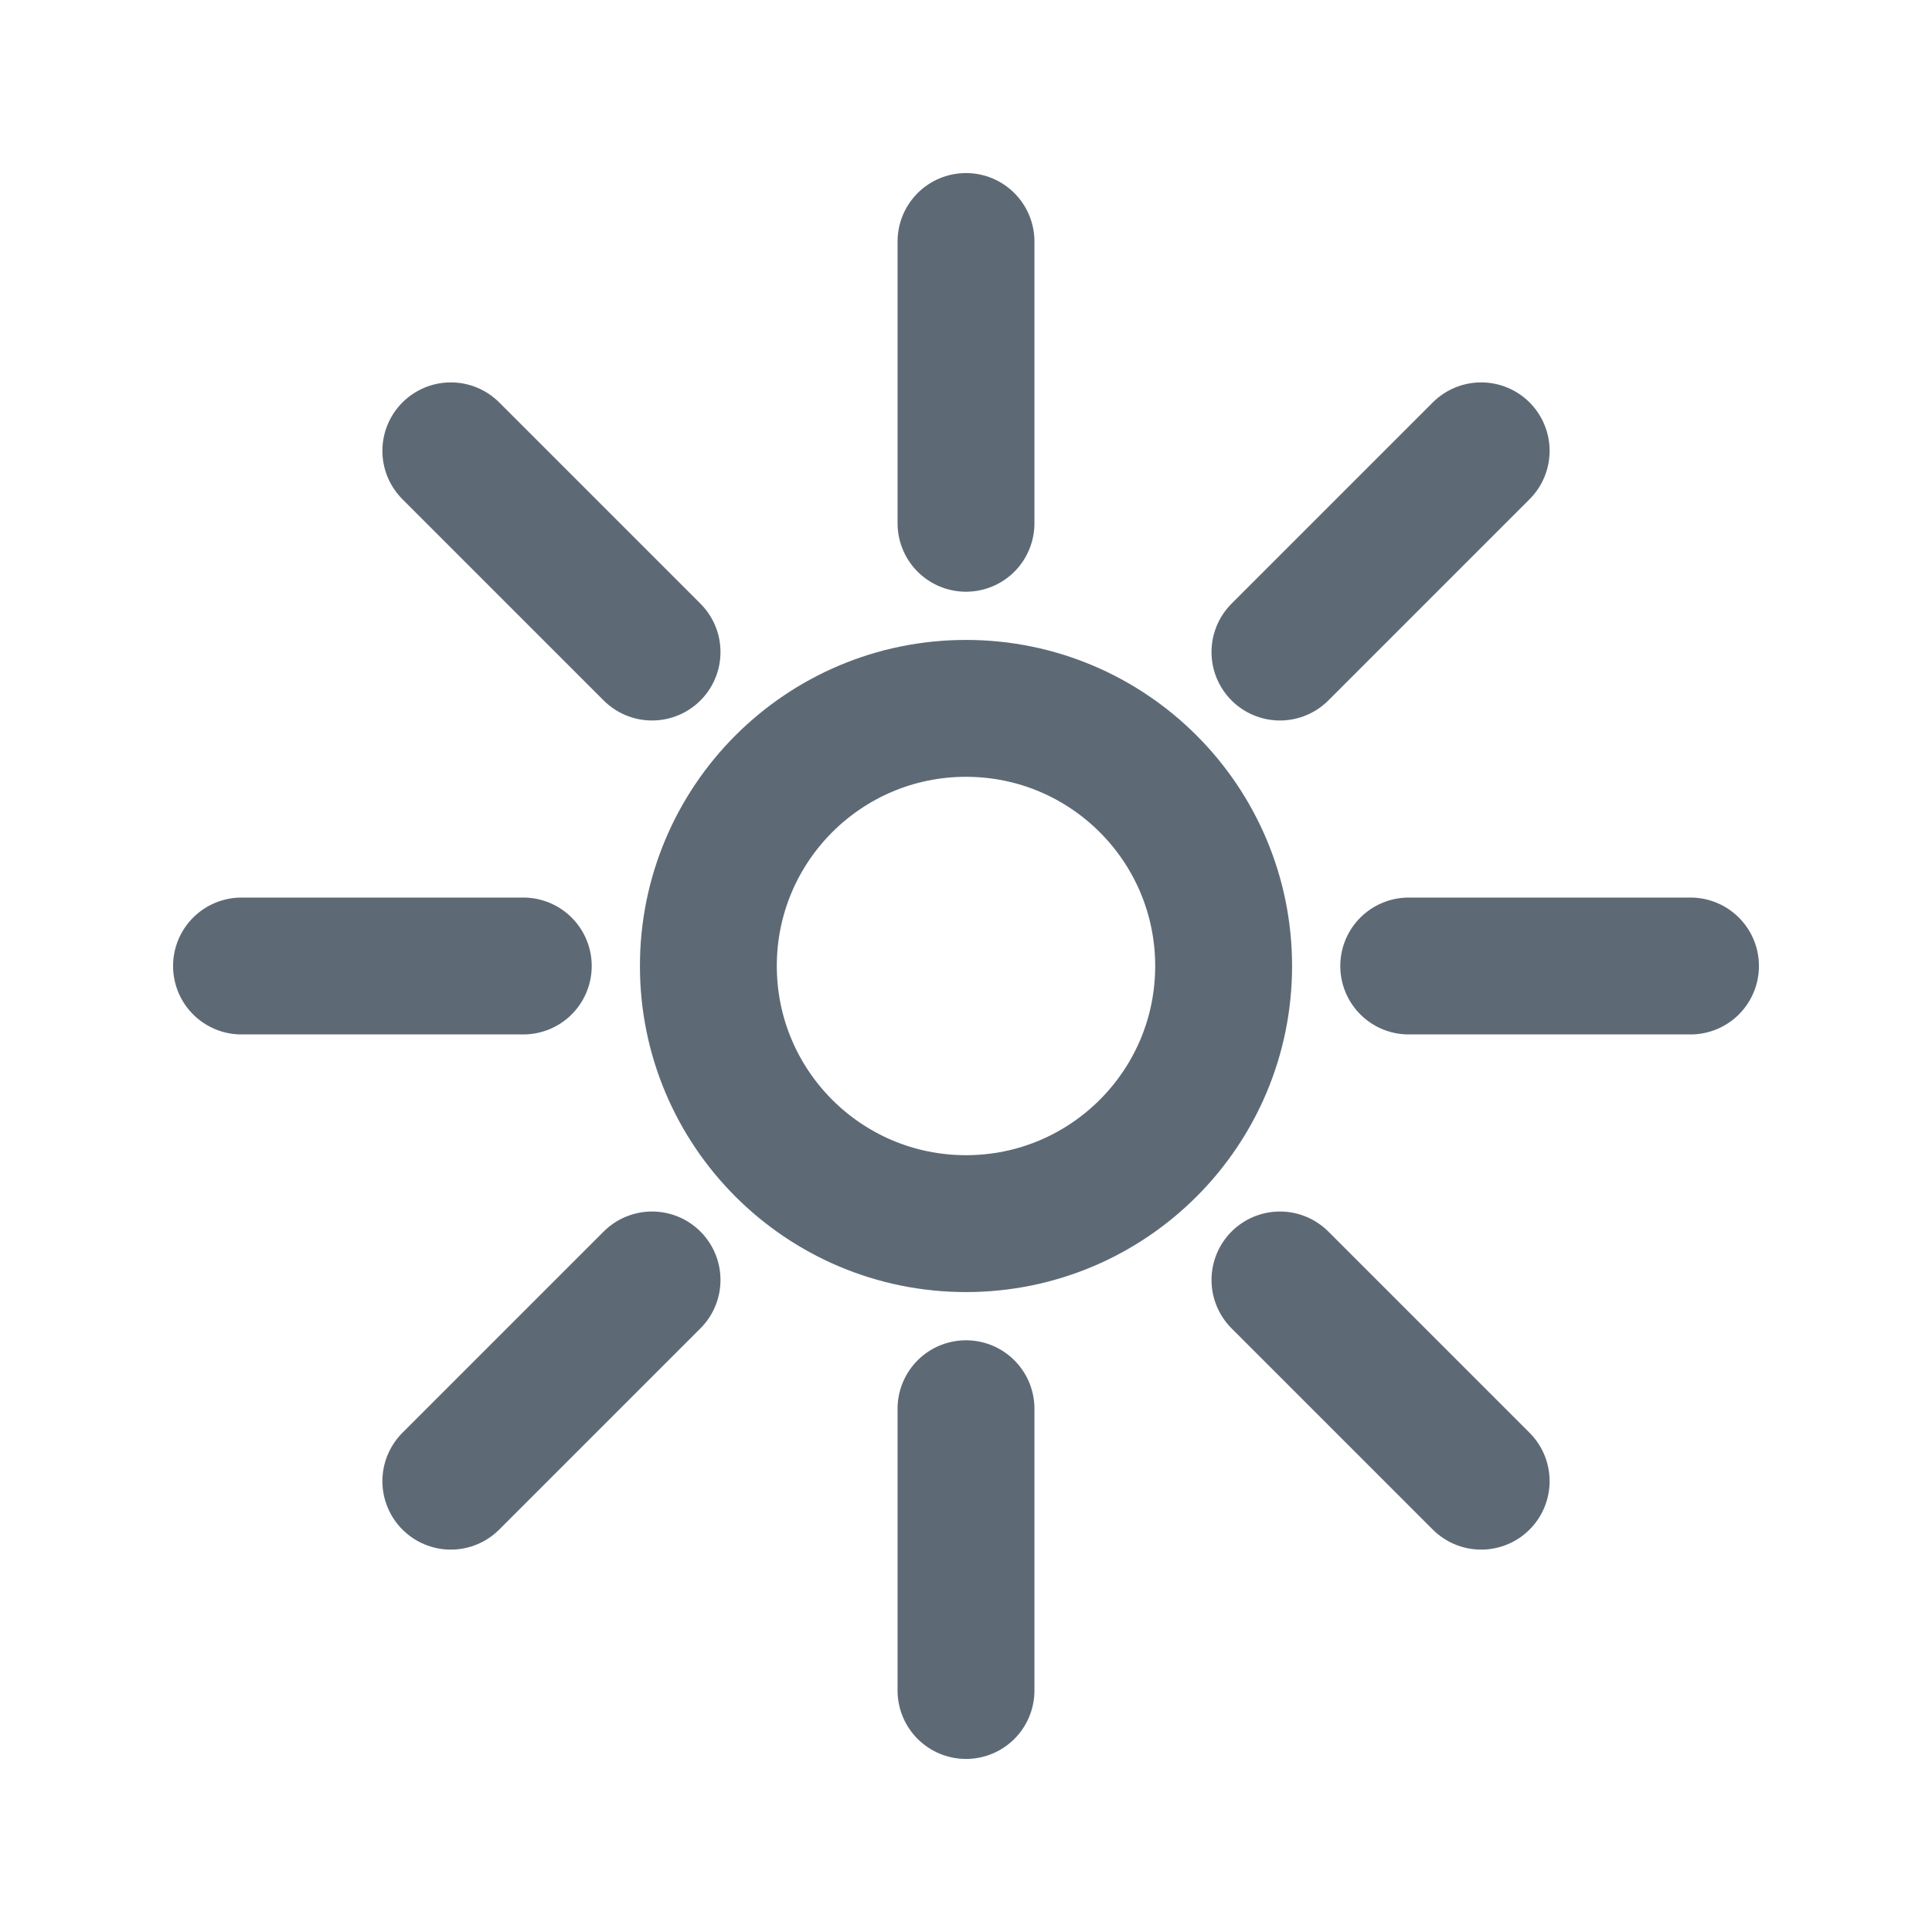
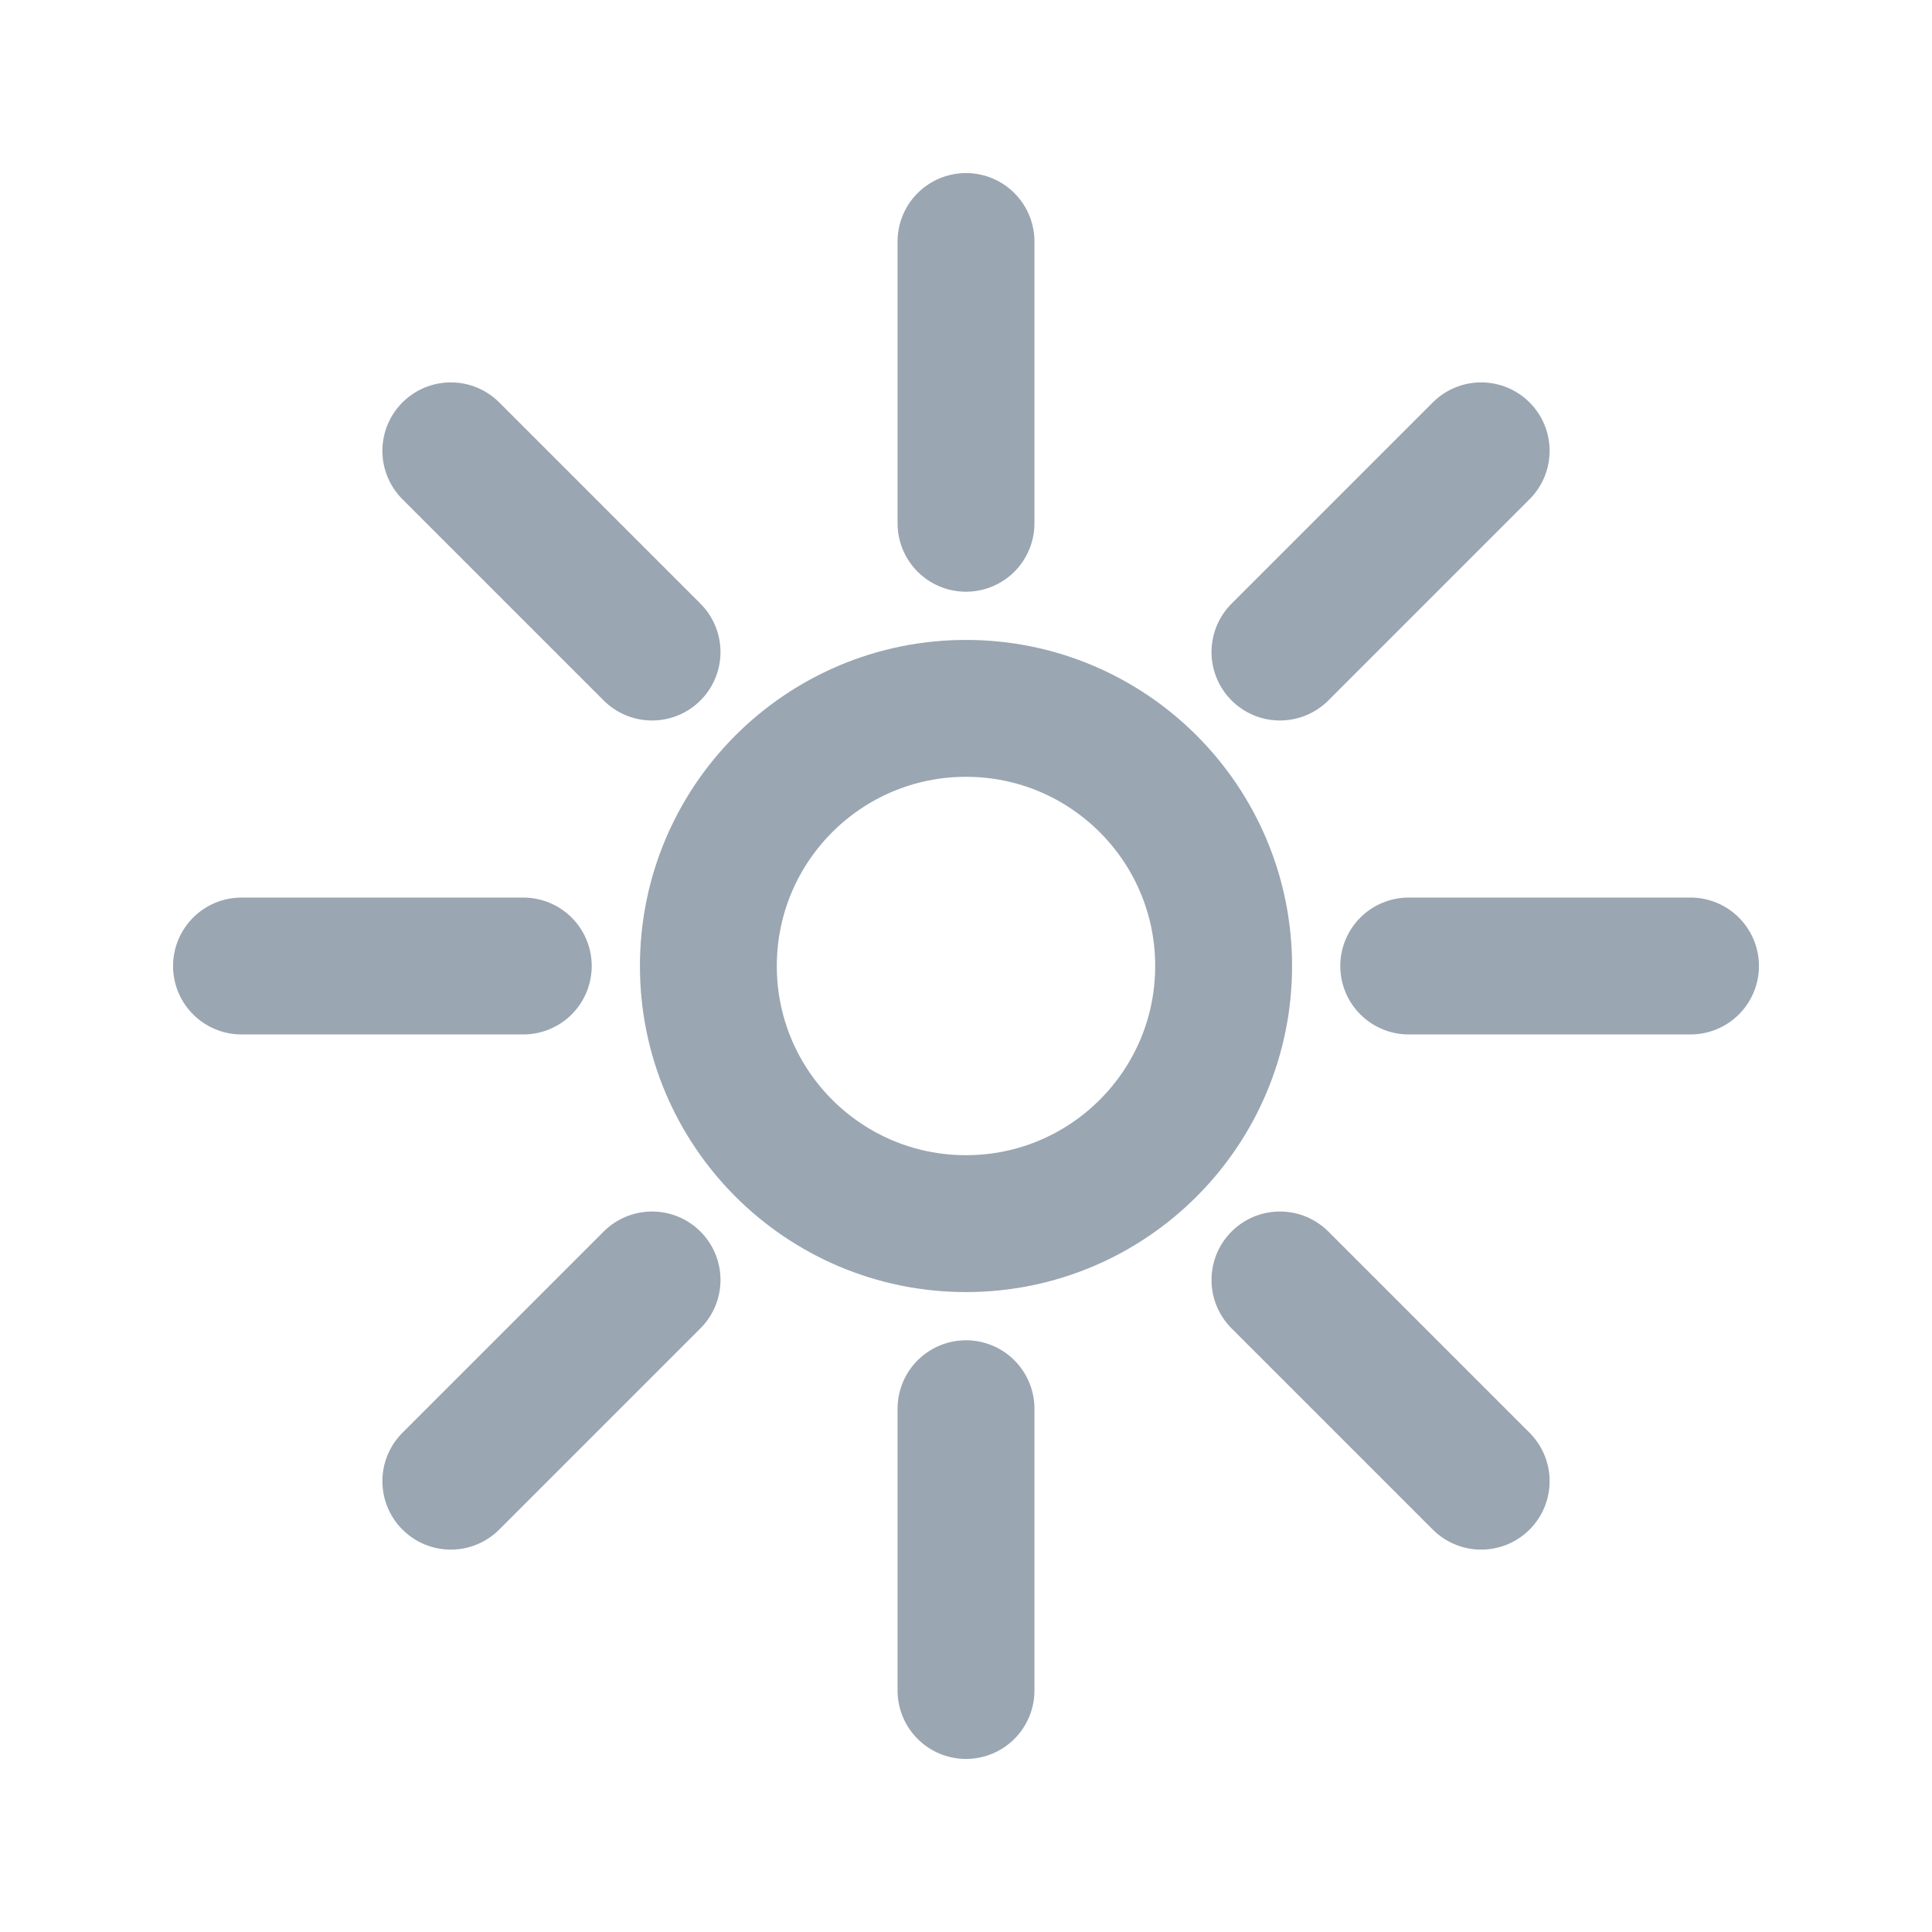
<svg xmlns="http://www.w3.org/2000/svg" preserveAspectRatio="none" overflow="visible" style="display: block;" width="20" height="20" viewBox="0 0 20 20" fill="none">
  <g id="IconOperator">
-     <path id="Vector" d="M10 12.667C11.473 12.667 12.667 11.473 12.667 10C12.667 8.527 11.473 7.333 10 7.333C8.527 7.333 7.333 8.527 7.333 10C7.333 11.473 8.527 12.667 10 12.667Z" stroke="#5D6A76" stroke-width="1.417" stroke-linecap="round" stroke-linejoin="round" />
-     <path id="Vector_2" d="M10 2.5V5.417M10 14.583V17.5M2.5 10H5.417M14.583 10H17.5M4.667 4.667L6.75 6.75M13.25 13.25L15.333 15.333M15.333 4.667L13.25 6.75M6.75 13.25L4.667 15.333" stroke="#5D6A76" stroke-width="1.417" stroke-linecap="round" stroke-linejoin="round" />
+     <path id="Vector" d="M10 12.667C11.473 12.667 12.667 11.473 12.667 10C12.667 8.527 11.473 7.333 10 7.333C8.527 7.333 7.333 8.527 7.333 10C7.333 11.473 8.527 12.667 10 12.667Z" stroke="#9AA6B2" stroke-width="1.417" stroke-linecap="round" stroke-linejoin="round" />
+     <path id="Vector_2" d="M10 2.5V5.417M10 14.583V17.5M2.5 10H5.417M14.583 10H17.5M4.667 4.667L6.75 6.75M13.25 13.25L15.333 15.333M15.333 4.667L13.25 6.75M6.75 13.25L4.667 15.333" stroke="#9AA6B2" stroke-width="1.417" stroke-linecap="round" stroke-linejoin="round" />
  </g>
</svg>
